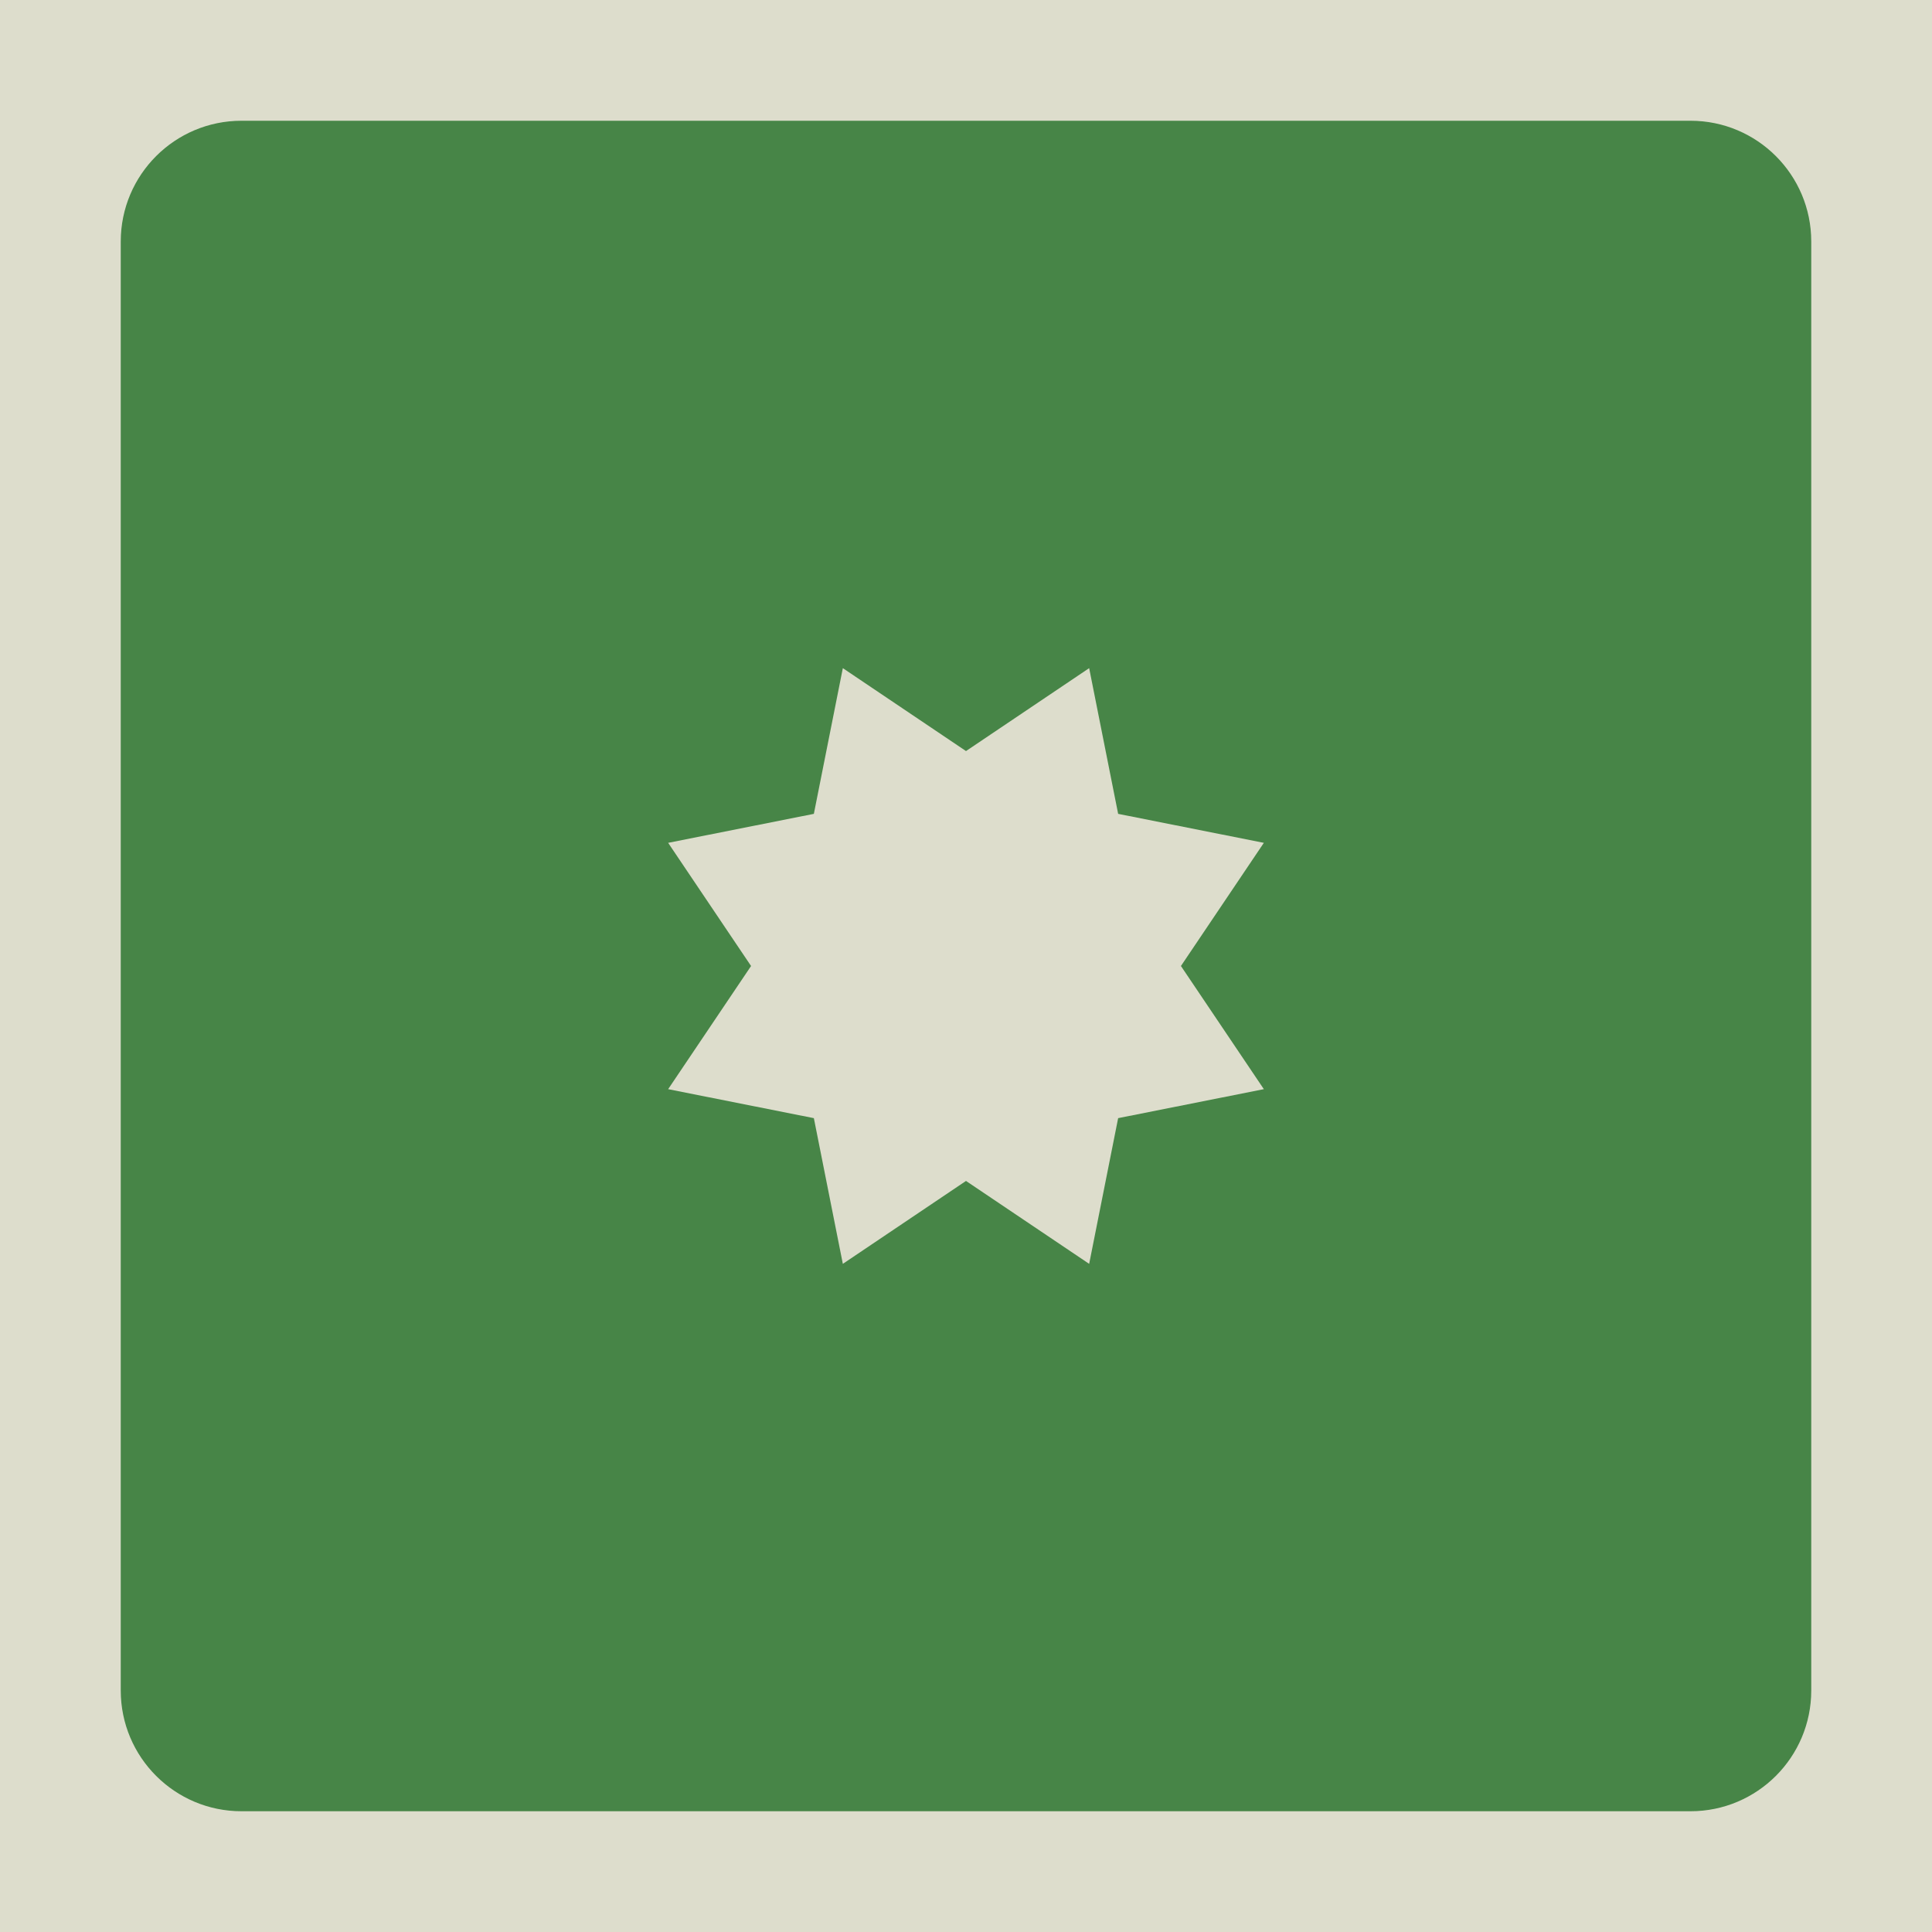
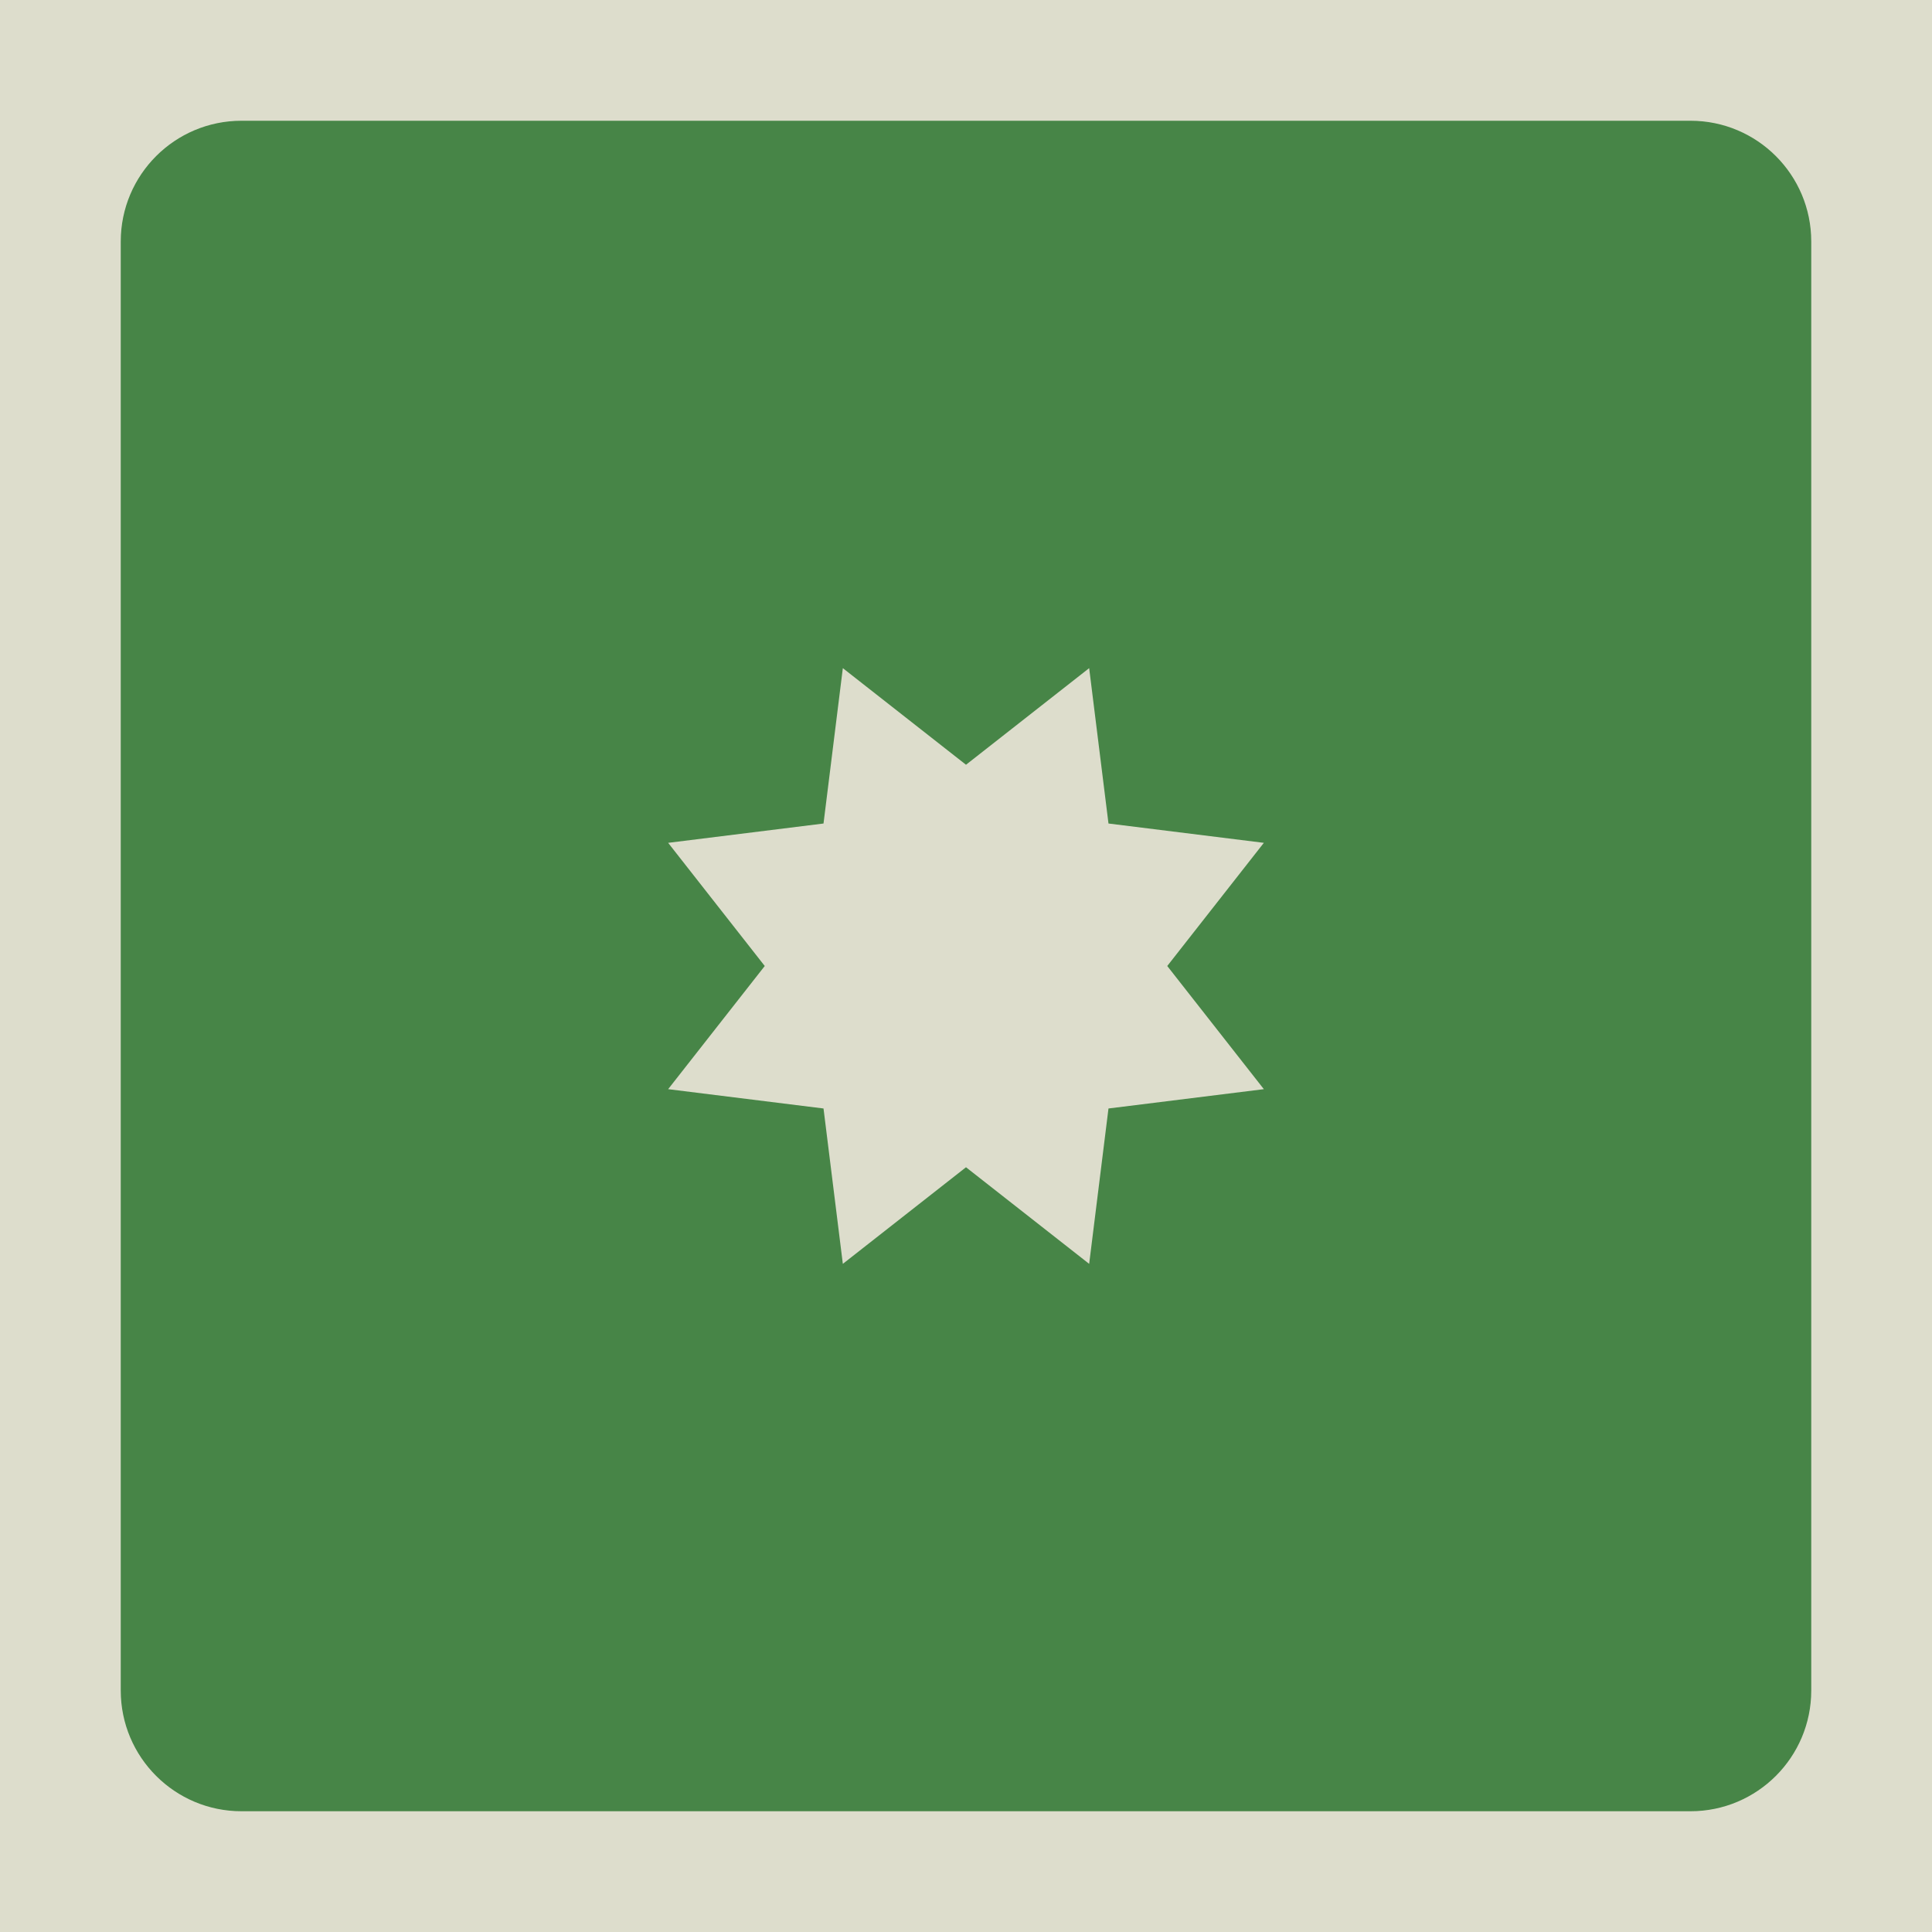
<svg height="2400" width="2400">
  <rect x="0" y="0" width="2400" height="2400" rx="0" fill="#ddddcc" />
  <rect x="150" y="150" width="2100" height="2100" rx="150" fill="#478547" />
-   <path d="M 1353 830 L 1389 1011 L 1570 1047 L 1467 1200 L 1570 1353 L 1389 1389 L 1353 1570 L 1200 1467 L 1047 1570 L 1011 1389 L 830 1353 L 933 1200 L 830 1047 L 1011 1011 L 1047 830 L 1200 933 Z" fill="#ddddcc" />
+   <path d="M 1353 830 L 1377 1023 L 1570 1047 L 1450 1200 L 1570 1353 L 1377 1377 L 1353 1570 L 1200 1450 L 1047 1570 L 1023 1377 L 830 1353 L 950 1200 L 830 1047 L 1023 1023 L 1047 830 L 1200 950 Z" fill="#ddddcc" />
</svg>
